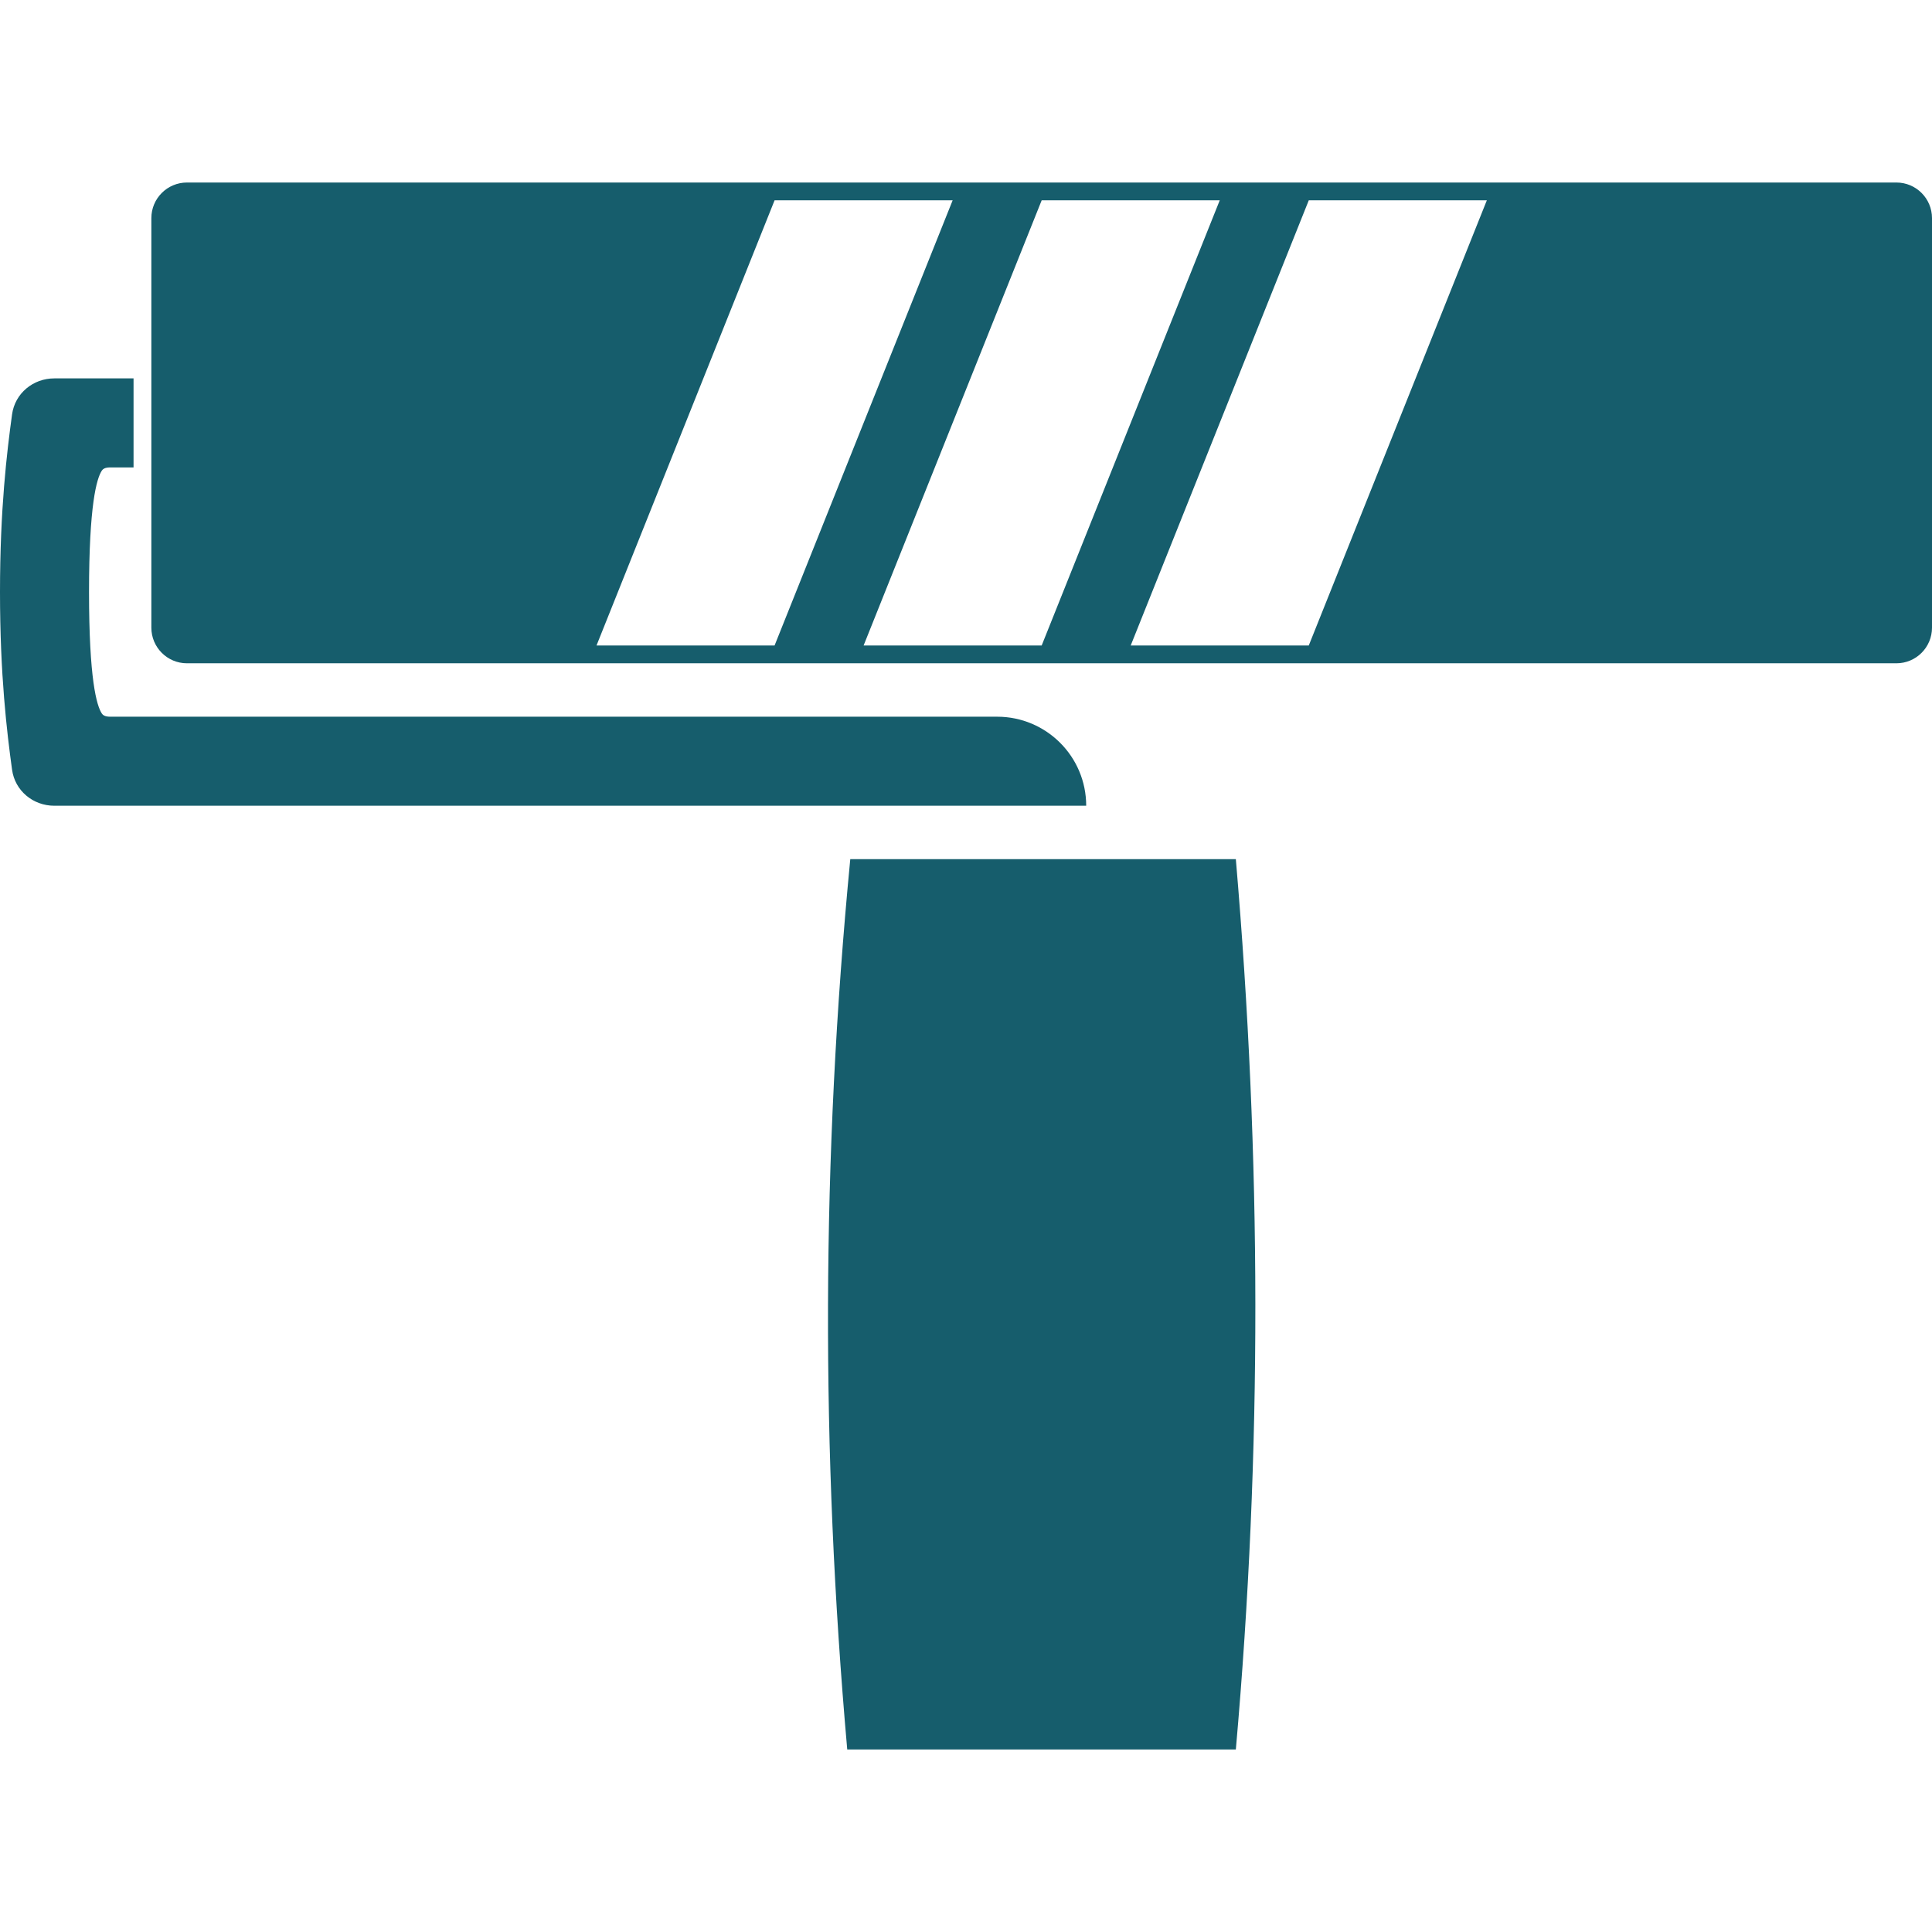
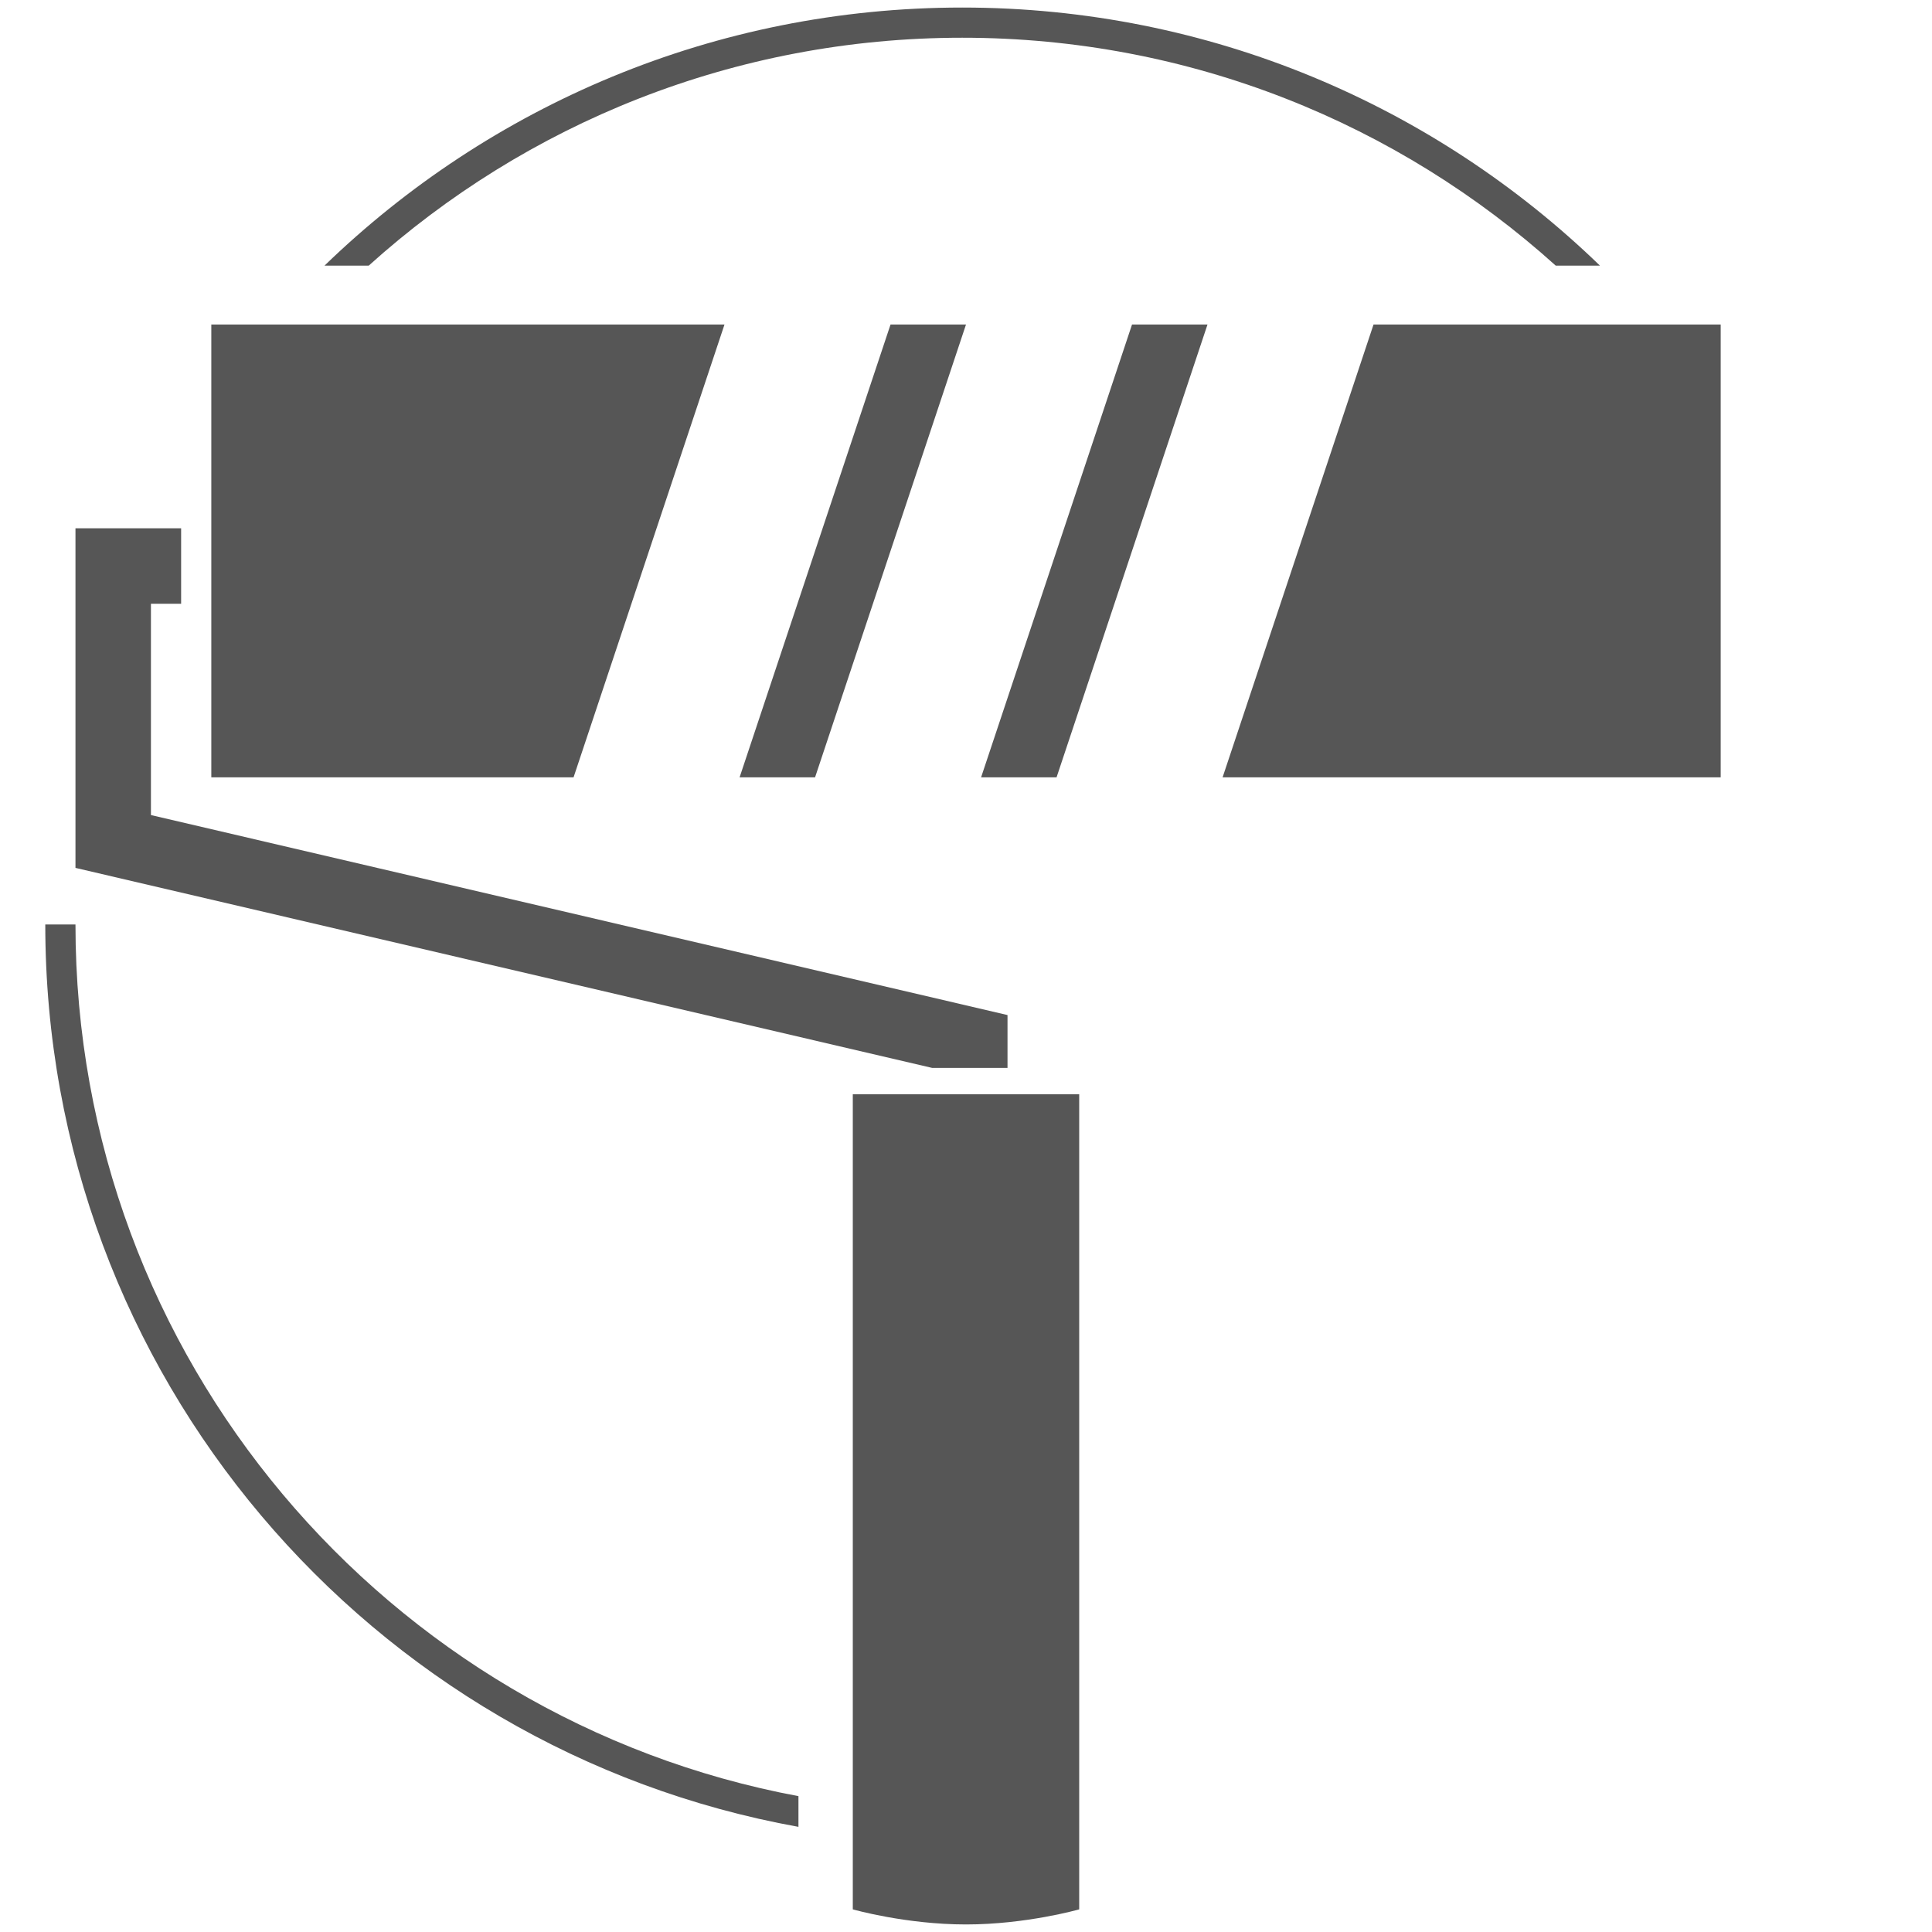
- <svg xmlns="http://www.w3.org/2000/svg" width="217" height="217" viewBox="0 0 217 217" fill="none">
-   <path fill-rule="evenodd" clip-rule="evenodd" d="M138.808 196.5C141.779 162.953 141.682 130.052 138.808 96.5H95.502C92.267 130.065 92.186 162.912 95.161 196.5H138.808Z" fill="#165D6C" />
-   <path fill-rule="evenodd" clip-rule="evenodd" d="M21 20.5H213C215.209 20.5 217 22.291 217 24.5V70.5C217 72.709 215.209 74.5 213 74.5H21C18.791 74.5 17 72.709 17 70.5V24.5C17 22.291 18.791 20.5 21 20.5ZM87 22.5L67 72.5H87L107 22.5H87ZM97 72.5L117 22.5H137L117 72.5H97ZM167 22.5H147L127 72.5H147L167 22.5Z" fill="#165D6C" />
-   <path d="M1.355 46.545C1.679 44.183 3.716 42.5 6.099 42.5H15V52.5H12.708C12.242 52.5 11.7 52.466 11.441 52.854C10.85 53.743 10 56.722 10 66.5C10 76.278 10.85 79.257 11.441 80.146C11.7 80.534 12.242 80.5 12.708 80.5H112C117.523 80.5 122 84.977 122 90.5H6.099C3.716 90.5 1.679 88.817 1.355 86.455C0.77 82.193 0 75.809 0 66.5C0 57.191 0.77 50.807 1.355 46.545Z" fill="#165D6C" />
+ <svg xmlns="http://www.w3.org/2000/svg" width="256" height="256" viewBox="0 0 256 256" fill="none">
+   <path fill-rule="evenodd" clip-rule="evenodd" d="M127.5 1C160.338 1 190.133 14.027 212 35.196H206.141C185.317 16.426 157.743 5 127.5 5C97.257 5 69.683 16.426 48.859 35.196H43C64.867 14.027 94.662 1 127.5 1ZM6 122.5C6 182.195 49.051 231.836 105.799 242.067V238C51.272 227.819 10 179.979 10 122.5H6Z" fill="#565656" />
+   <path fill-rule="evenodd" clip-rule="evenodd" d="M96 43H28V103H76L96 43ZM98 103H108L128 43H118L98 103ZM140 103H130L150 43H160L140 103ZM162 103H228V43H182L162 103Z" fill="#565656" />
+   <path d="M113 145H143V253C143 253 136 255 128 255C120 255 113 253 113 253V145Z" fill="#565656" />
+   <path d="M10 70H24V80H20V102V108L133.5 134.5V141.5H123.5L10 115V102V80V70Z" fill="#565656" />
</svg>
